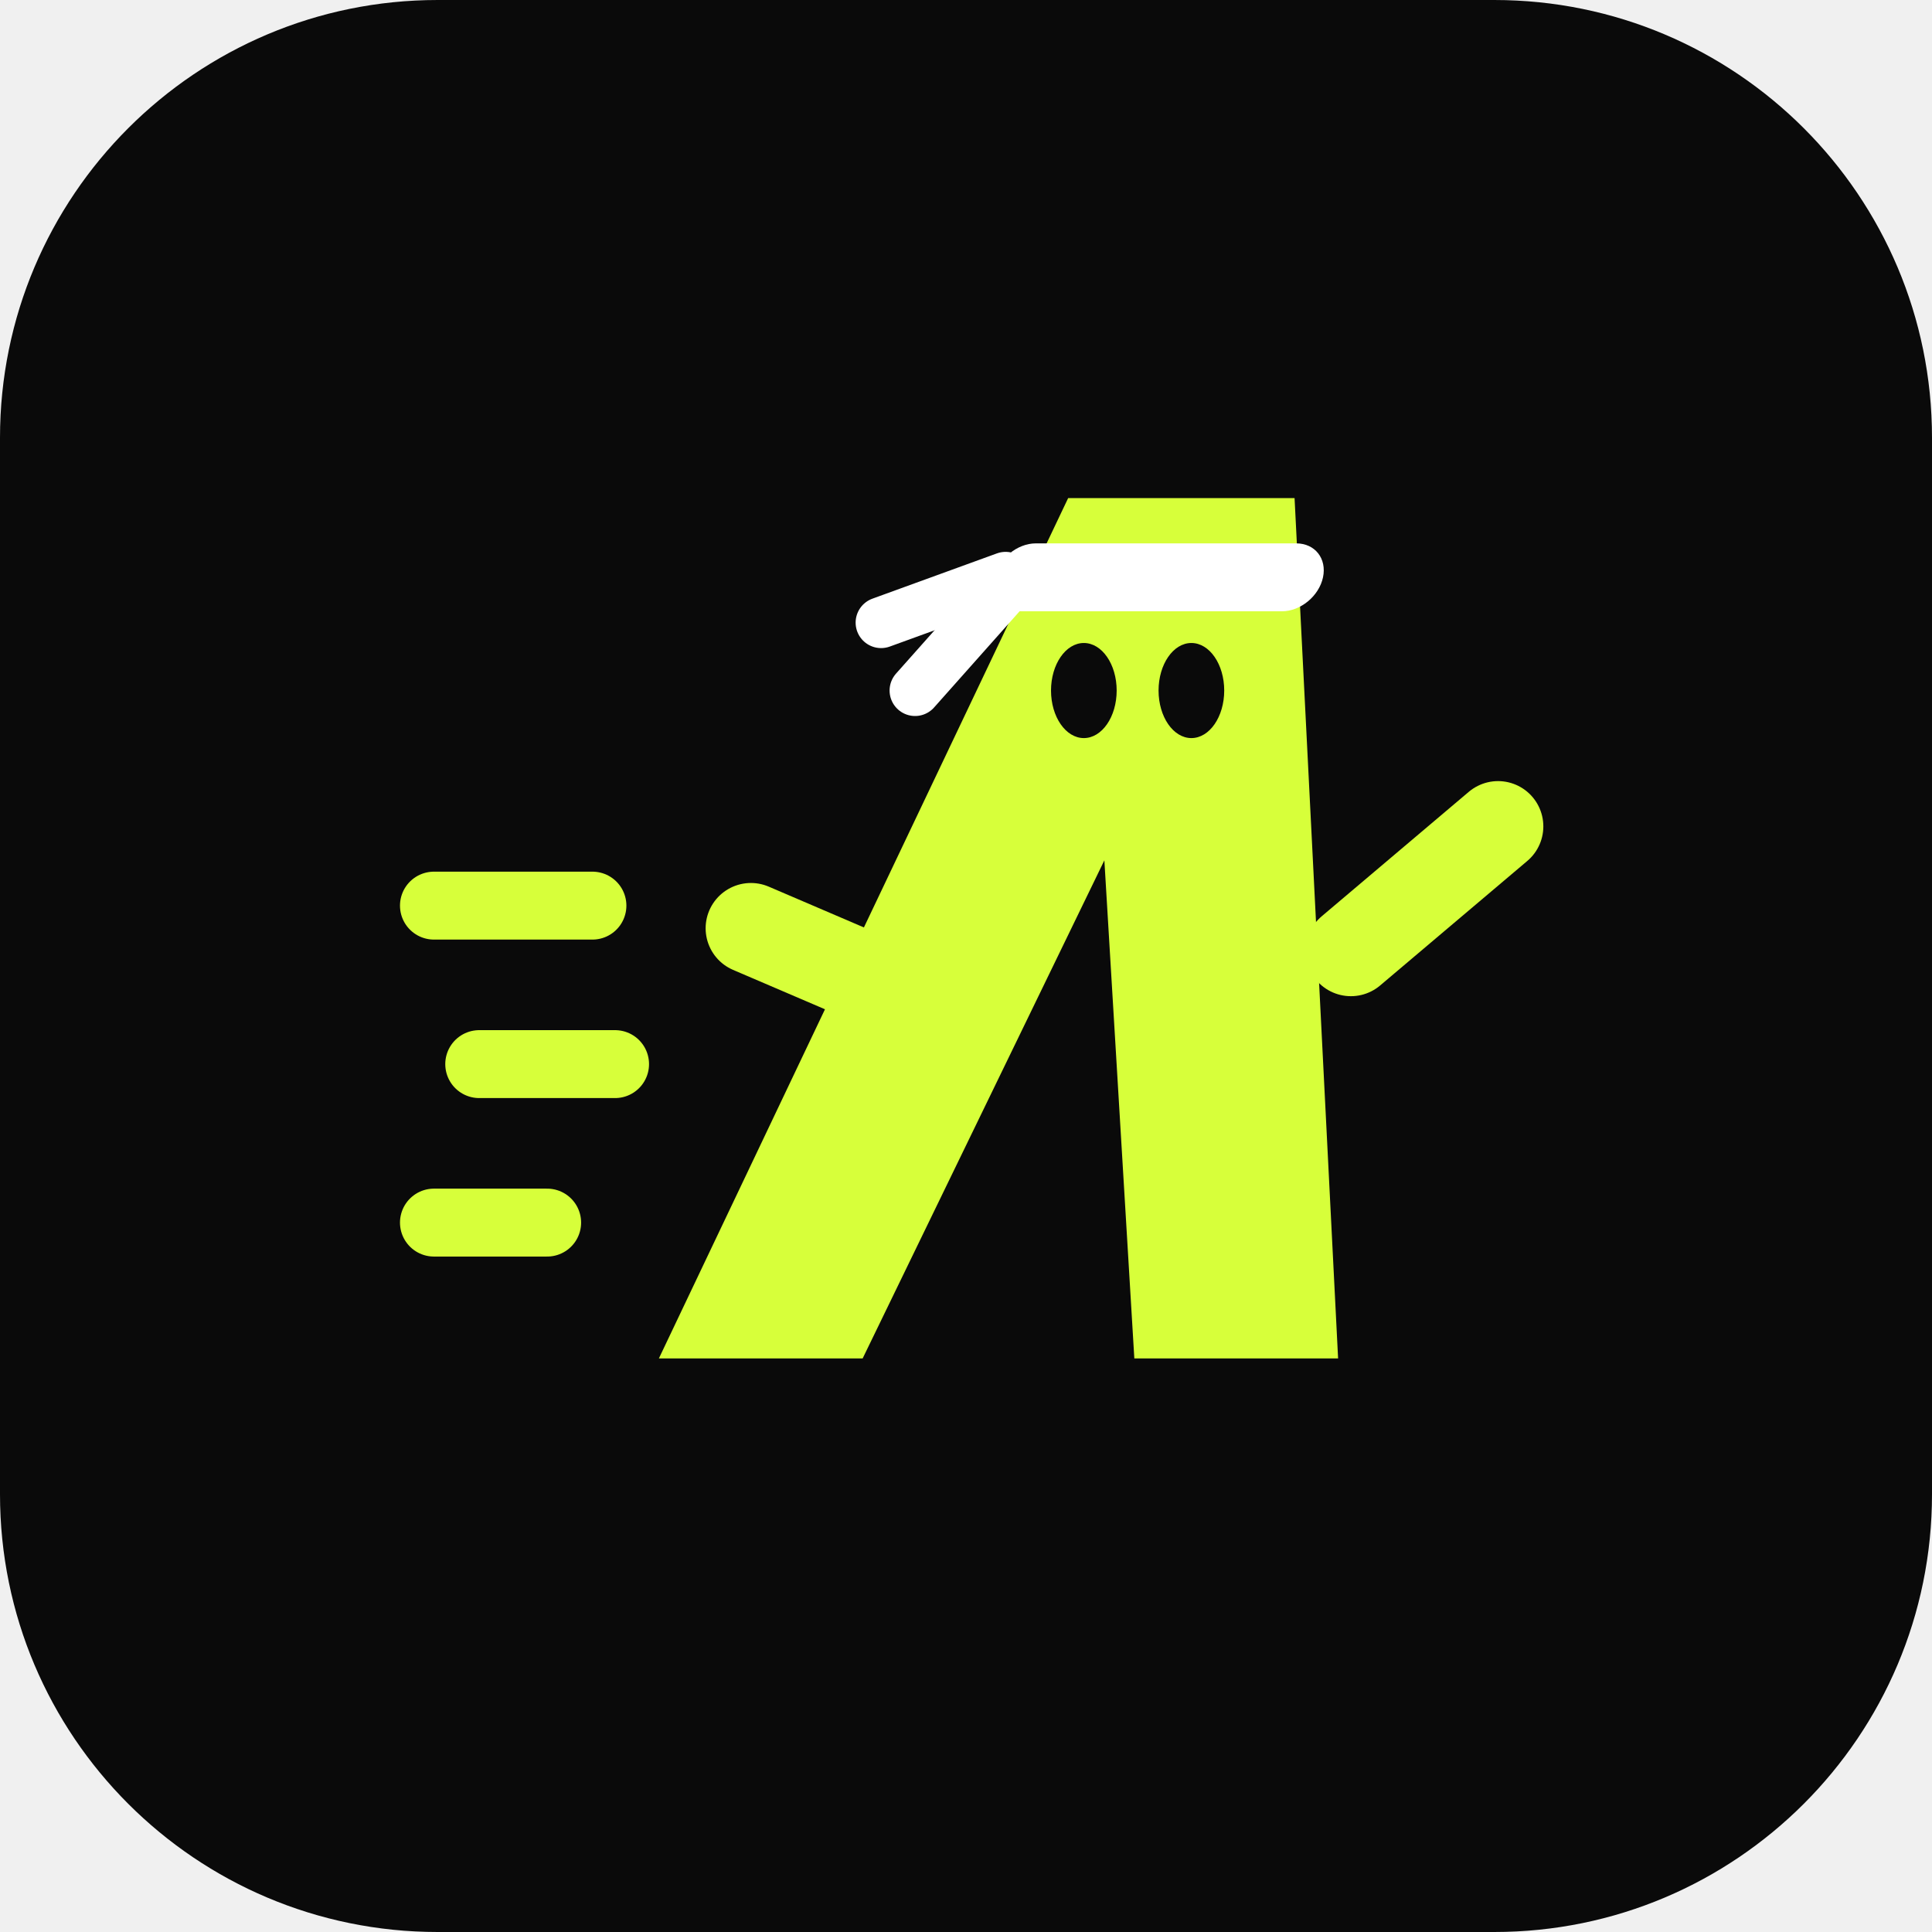
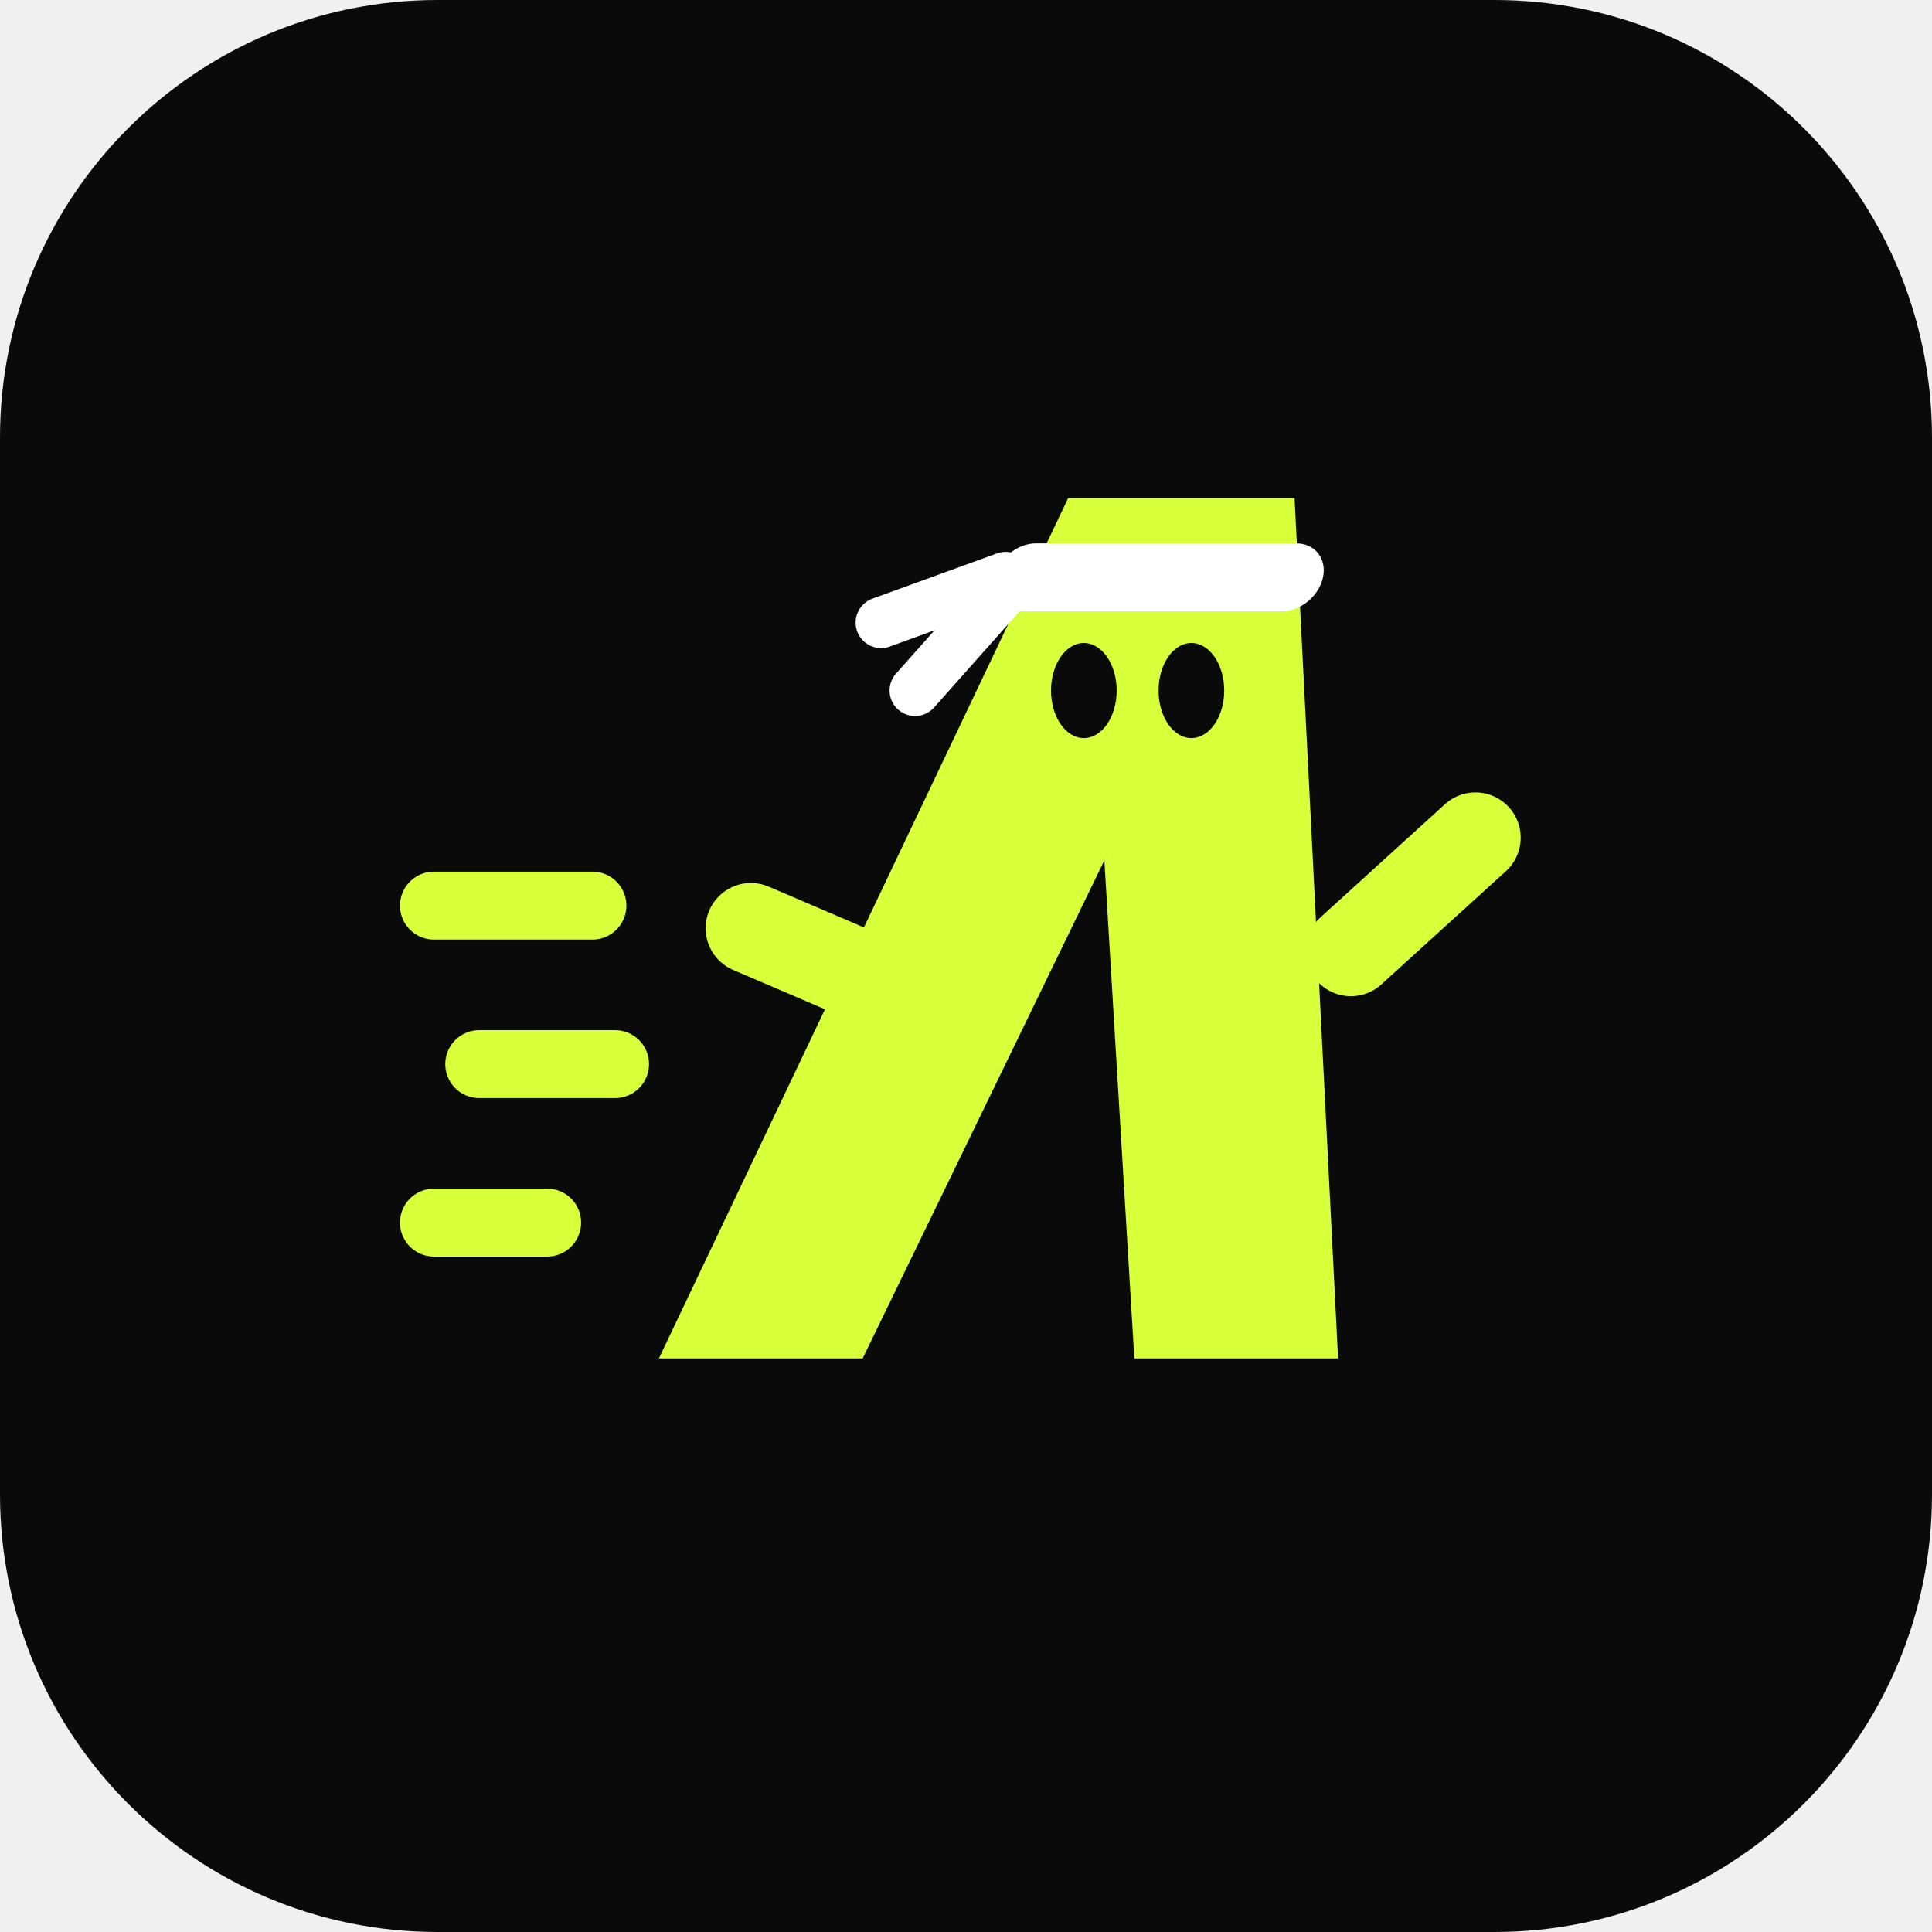
<svg xmlns="http://www.w3.org/2000/svg" viewBox="0 0 1024.0 1024.0">
  <rect width="1024" height="1024" rx="232" fill="#0A0A0A" />
  <g transform="translate(212 180) scale(6)">
    <path d="M3 50 H17" stroke="#D7FF3A" stroke-width="6" stroke-linecap="round" stroke-linejoin="round" fill="none" />
    <path d="M7 64 H19" stroke="#D7FF3A" stroke-width="6" stroke-linecap="round" stroke-linejoin="round" fill="none" />
    <path d="M3 78 H13" stroke="#D7FF3A" stroke-width="6" stroke-linecap="round" stroke-linejoin="round" fill="none" />
    <path d="M45 58 L31 52" stroke="#D7FF3A" stroke-width="8" stroke-linecap="round" stroke-linejoin="round" fill="none" />
-     <path d="M84 54 L97 43" stroke="#D7FF3A" stroke-width="8" stroke-linecap="round" stroke-linejoin="round" fill="none" />
+     <path d="M84 54 L95 44" stroke="#D7FF3A" stroke-width="8" stroke-linecap="round" stroke-linejoin="round" fill="none" />
    <g transform="translate(10 0) skewX(-12)">
      <path d="M32 90 L52 14 L72 14 L92 90 L74 90 L62 46 L50 90 Z" fill="#D7FF3A" />
    </g>
    <g transform="translate(10 0) skewX(-12)">
      <rect x="47" y="18" width="29" height="6" rx="3" fill="#FFFFFF" />
    </g>
    <path d="M53.5 21 L42.5 25" stroke="#FFFFFF" stroke-width="4.5" stroke-linecap="round" stroke-linejoin="round" fill="none" />
    <path d="M53.5 22 L45.5 31" stroke="#FFFFFF" stroke-width="4.5" stroke-linecap="round" stroke-linejoin="round" fill="none" />
    <ellipse cx="60.41" cy="31" rx="2.9" ry="4.2" fill="#0A0A0A" />
    <ellipse cx="69.91" cy="31" rx="2.9" ry="4.2" fill="#0A0A0A" />
  </g>
</svg>
